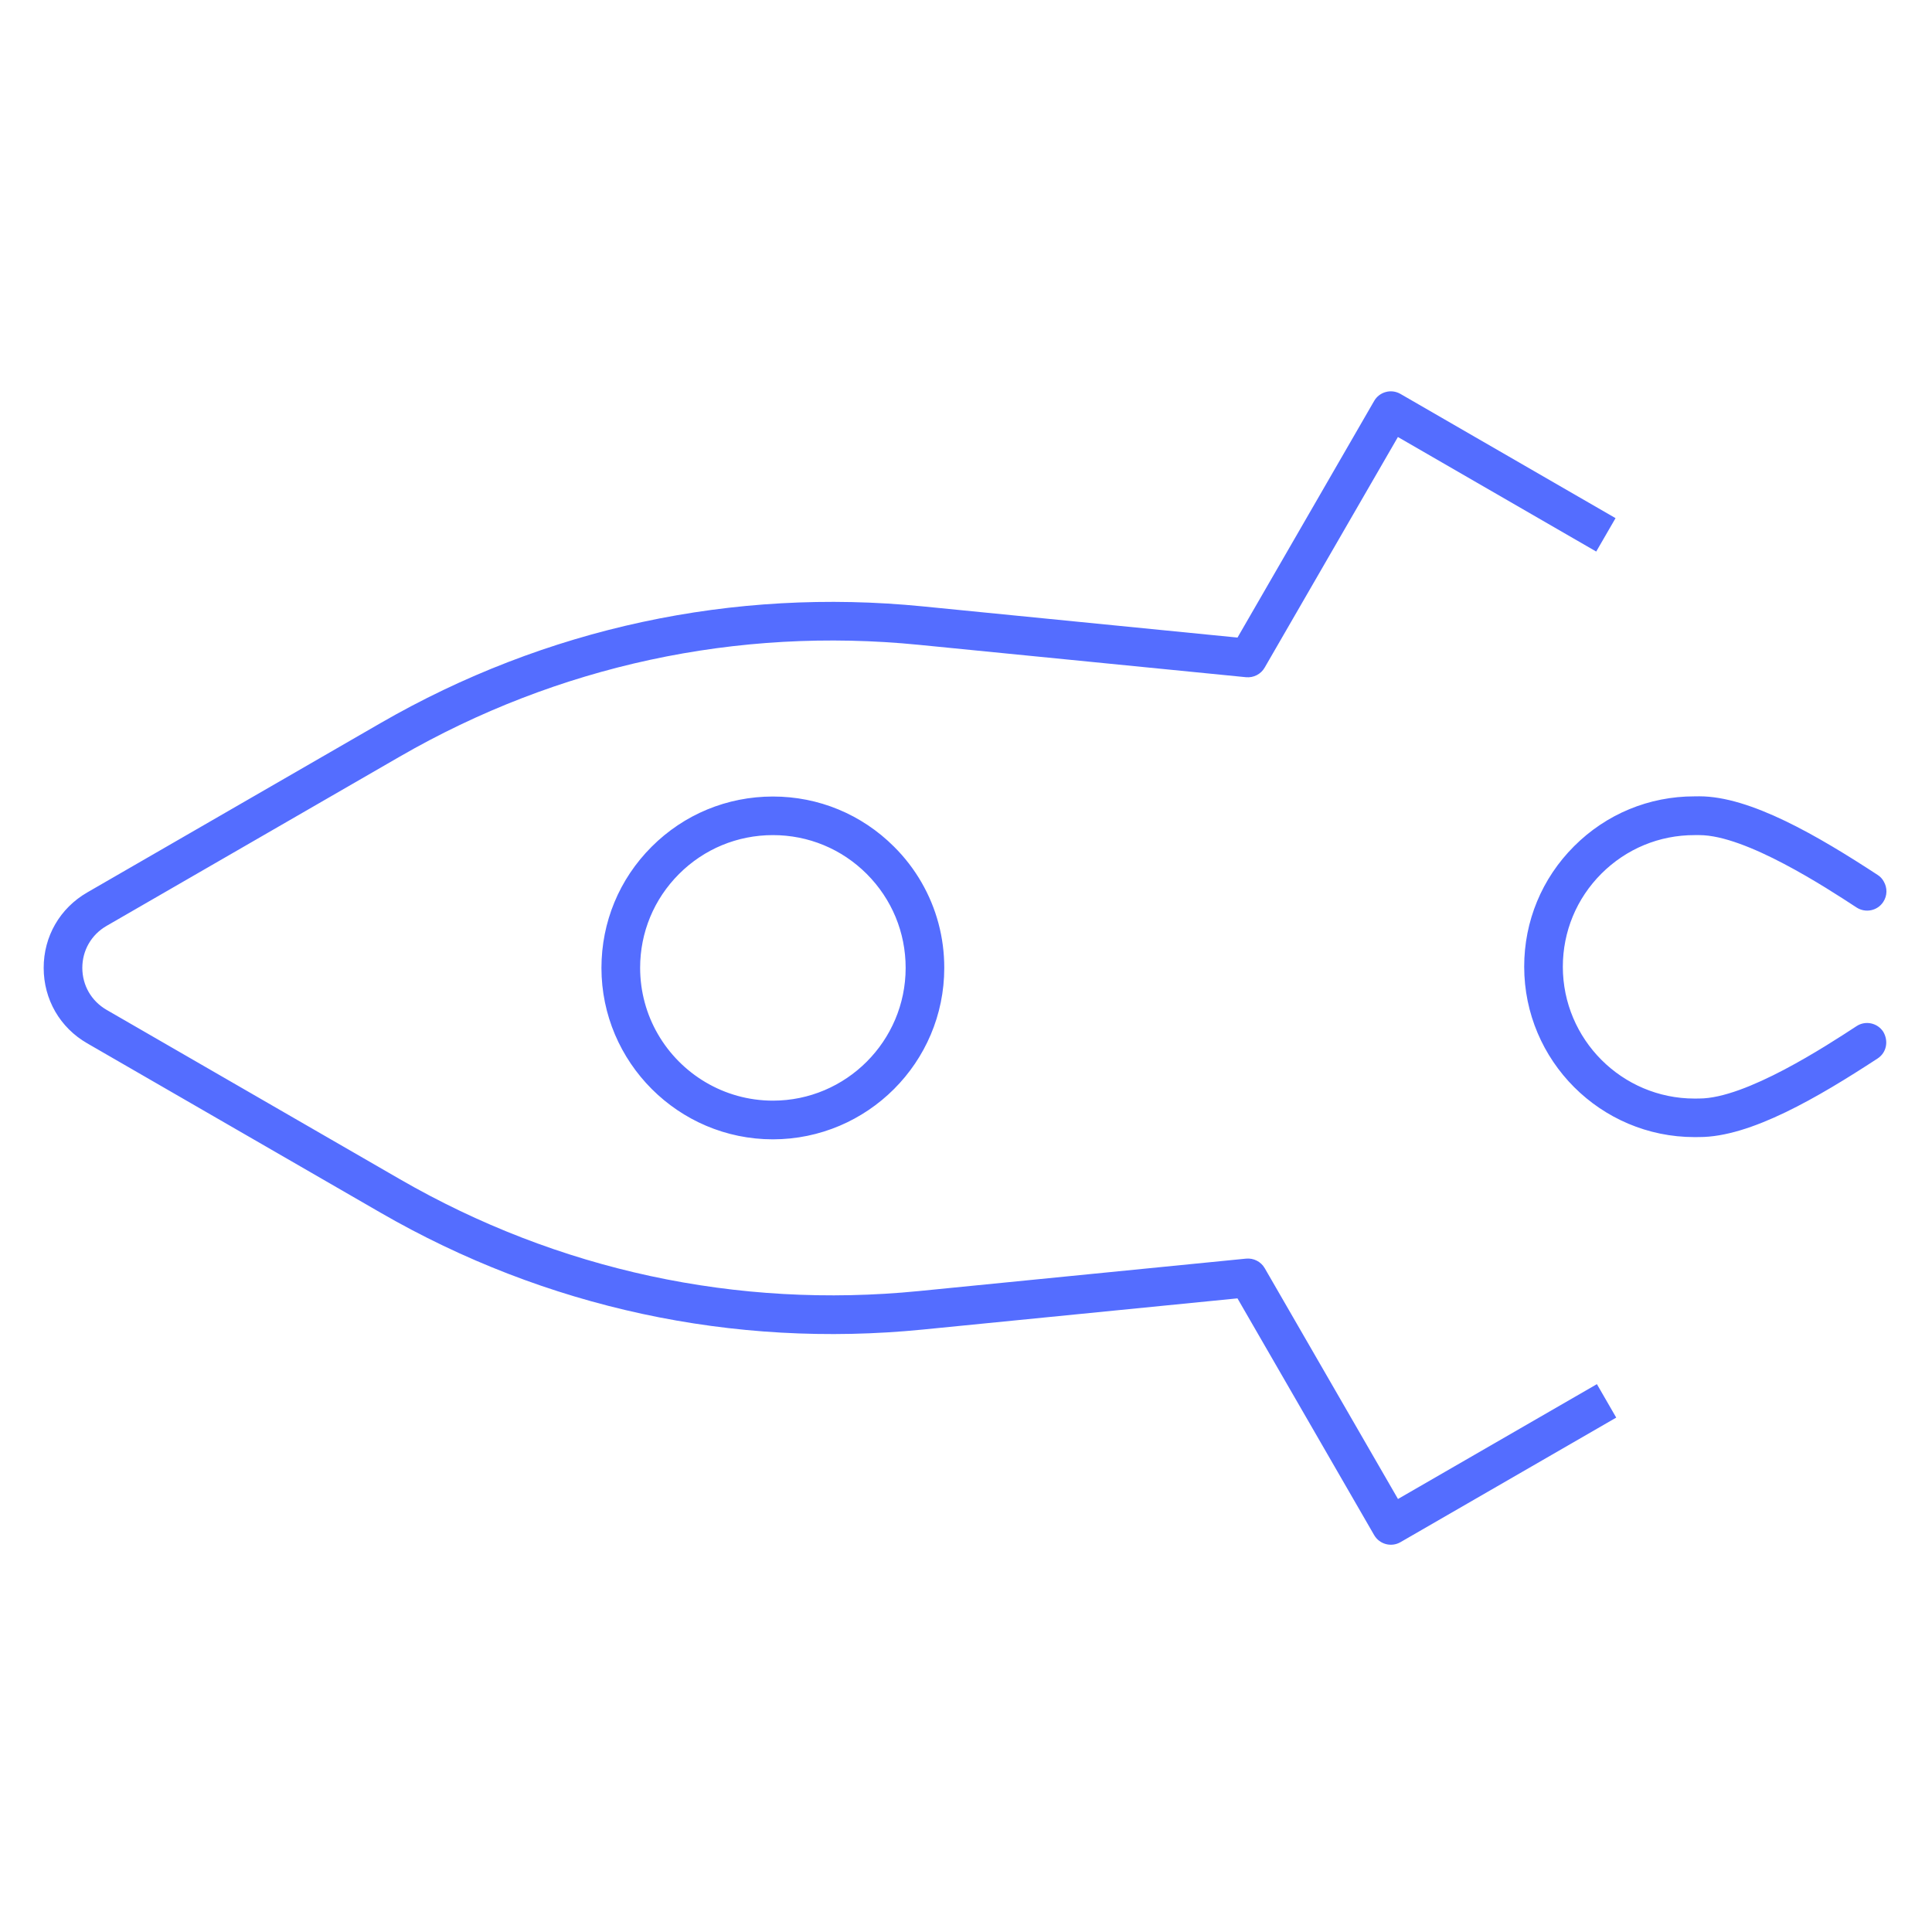
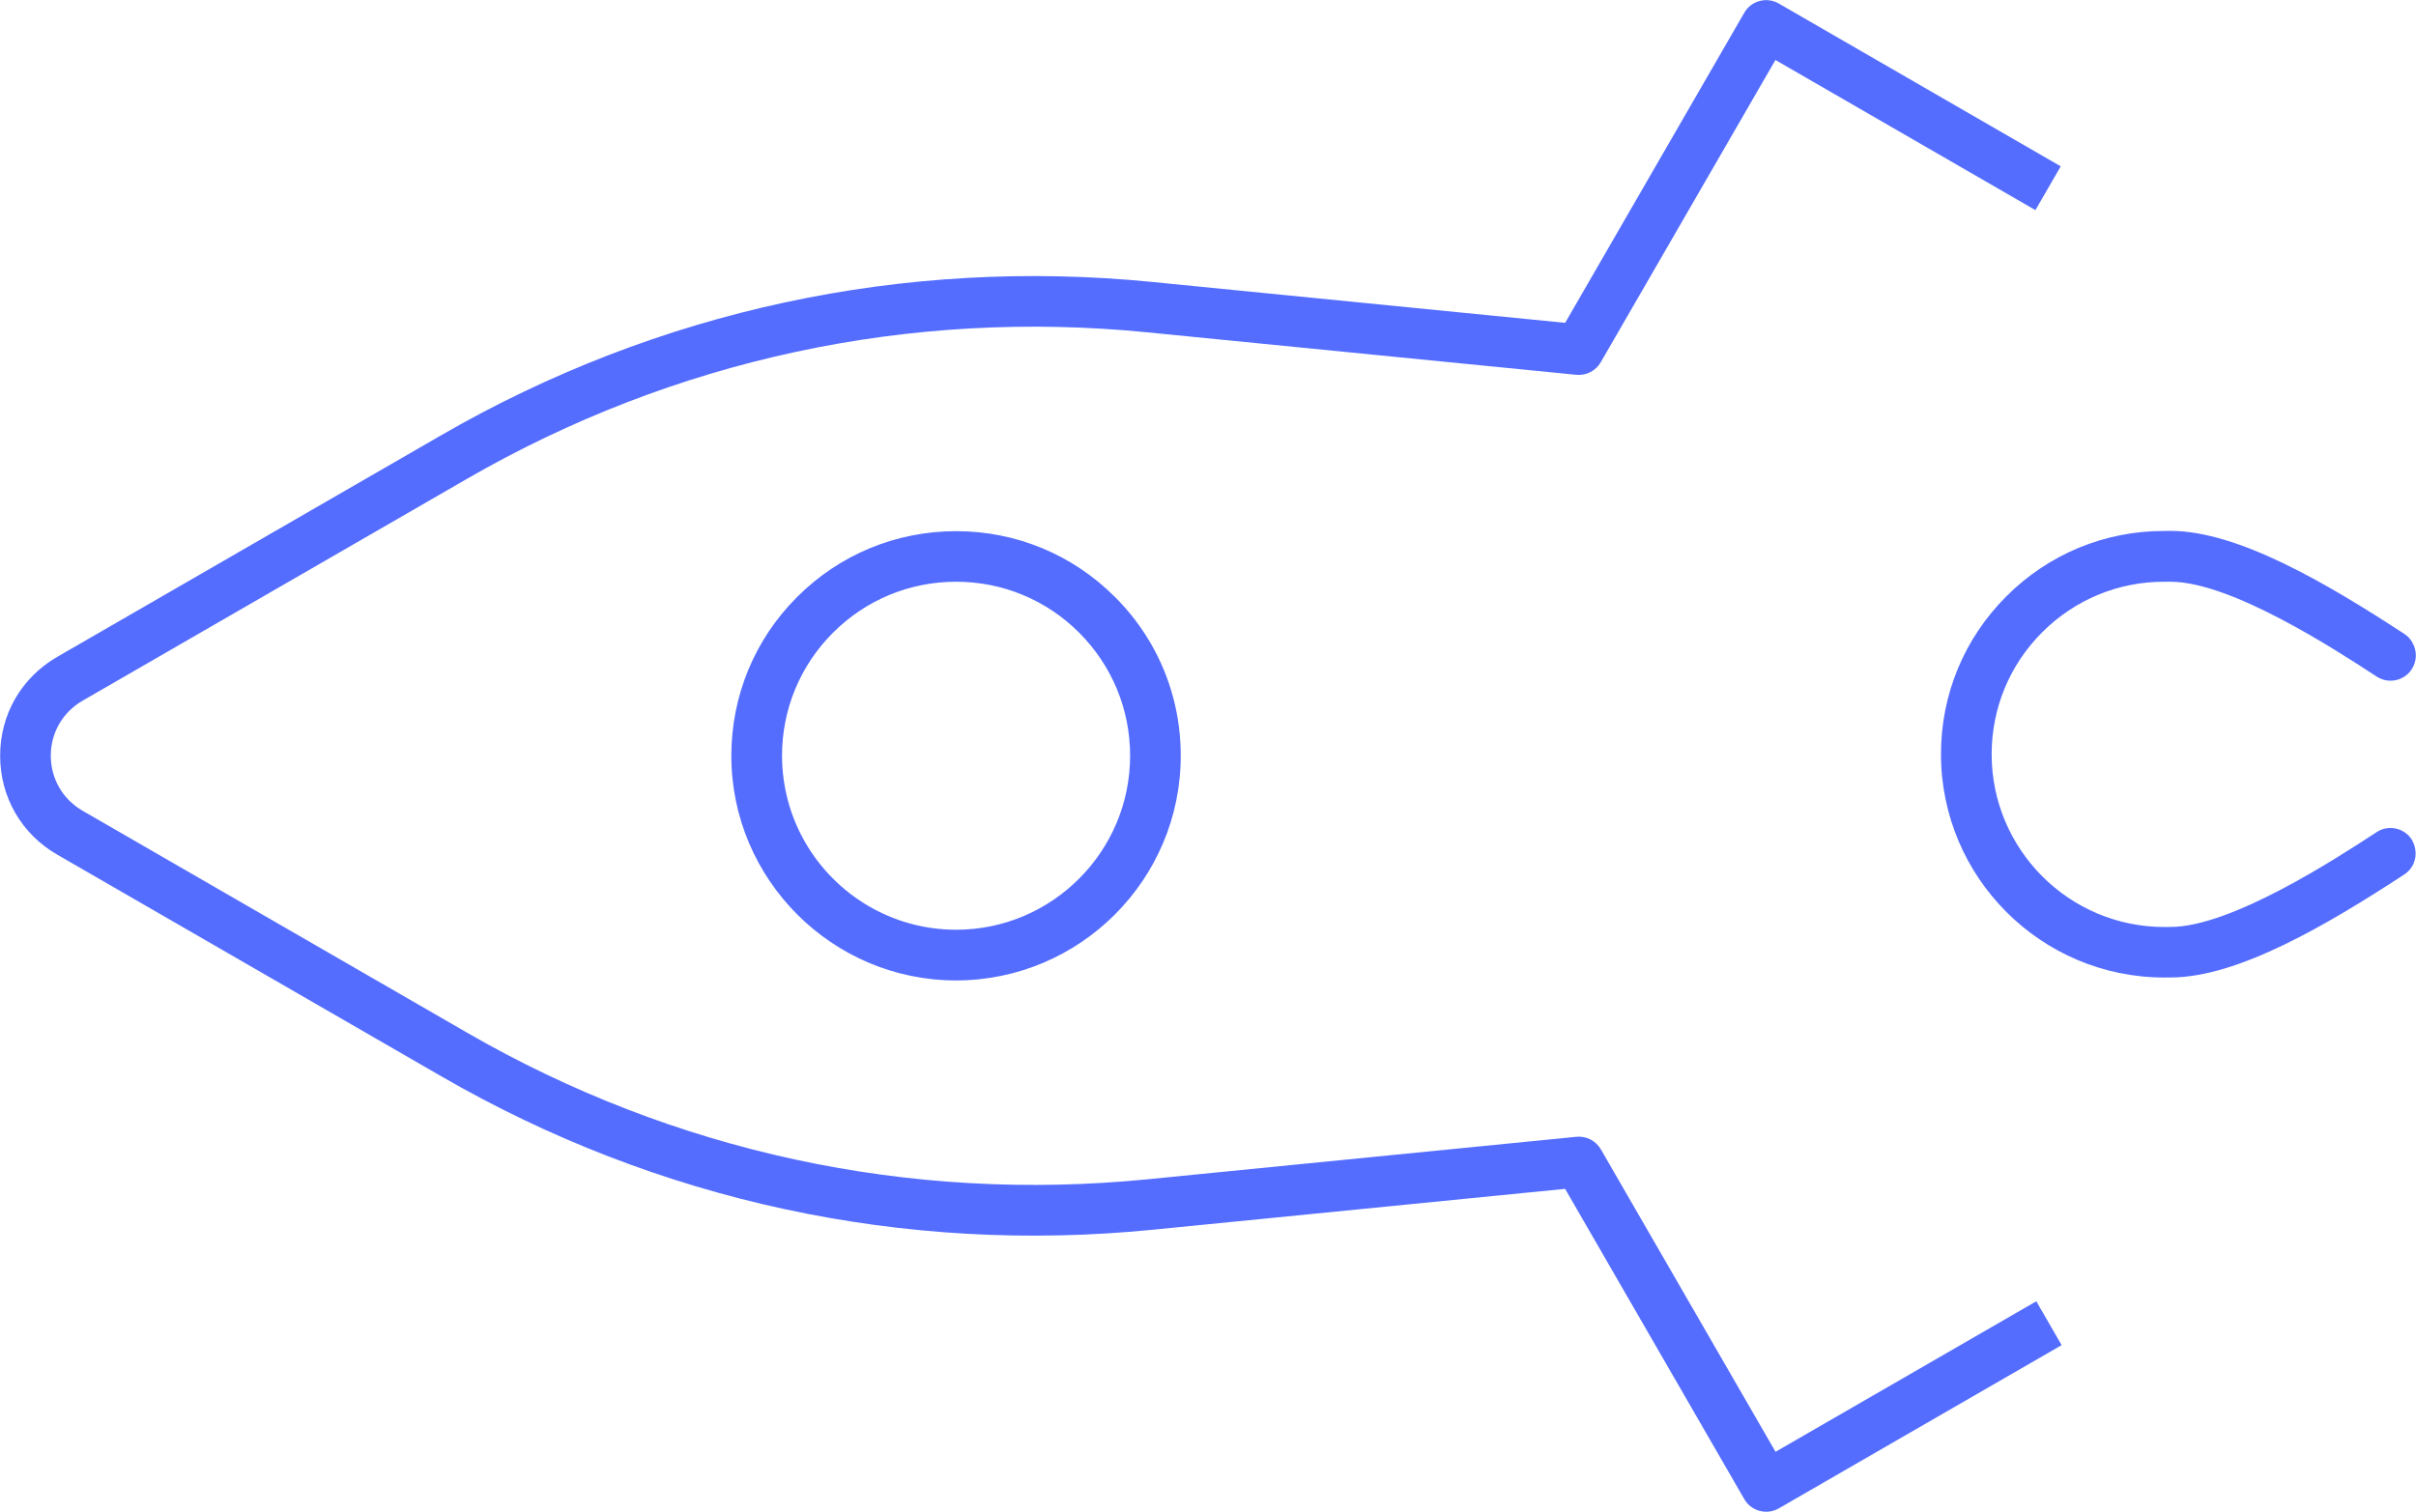
- <svg xmlns="http://www.w3.org/2000/svg" viewBox="-2 -2 36 36" fill="#546dff">
+ <svg xmlns="http://www.w3.org/2000/svg" viewBox="-1.188 5.29 34.341 21.496" fill="#546dff">
  <g transform="translate(1.2 1.6) rotate(240 16 16)">
    <path d="M19.161,30.415l-0.359-0.623l3.696-2.133l-2.48-4.299c-0.071-0.122-0.063-0.274,0.019-0.39l3.571-4.978  c1.984-2.764,3.032-6.021,3.032-9.421V2.266c0-0.327-0.169-0.62-0.452-0.783c-0.284-0.163-0.619-0.162-0.902,0l-5.463,3.154  c-2.945,1.7-5.242,4.236-6.644,7.335l-2.525,5.582c-0.059,0.129-0.187,0.212-0.328,0.212H5.36v4.28H4.64v-4.641  c0-0.199,0.161-0.36,0.36-0.36h5.093l2.429-5.37c1.464-3.237,3.865-5.887,6.941-7.662l5.463-3.154c0.506-0.293,1.113-0.293,1.621,0  c0.51,0.293,0.813,0.819,0.813,1.407v6.306c0,3.551-1.096,6.954-3.168,9.841l-3.436,4.789l2.545,4.409  c0.048,0.082,0.061,0.181,0.036,0.272c-0.024,0.093-0.085,0.171-0.168,0.219L19.161,30.415z M19.749,15.822  c-0.554,0-1.1-0.145-1.592-0.43c-1.525-0.88-2.049-2.837-1.169-4.363c0.881-1.525,2.841-2.047,4.363-1.169  c0.739,0.427,1.268,1.116,1.488,1.939c0.221,0.824,0.107,1.685-0.319,2.424l0,0c-0.426,0.739-1.115,1.267-1.938,1.488  C20.306,15.786,20.026,15.822,19.749,15.822z M19.759,10.154c-0.855,0-1.689,0.444-2.147,1.236  c-0.682,1.181-0.275,2.697,0.905,3.379c0.573,0.331,1.239,0.418,1.878,0.248c0.638-0.171,1.172-0.581,1.502-1.153l0,0  c0.33-0.572,0.418-1.239,0.247-1.877s-0.58-1.172-1.152-1.502C20.603,10.261,20.178,10.154,19.759,10.154z M10.961,31.321  c1.182-0.598,2.455-1.32,2.931-2.146l0.044-0.078c0.424-0.733,0.537-1.589,0.317-2.408c-0.219-0.819-0.745-1.504-1.479-1.927  c-1.518-0.876-3.462-0.354-4.337,1.161l-0.044,0.078C7.916,26.825,7.927,28.288,8,29.61c0.011,0.199,0.177,0.342,0.379,0.34  c0.198-0.011,0.351-0.181,0.339-0.379c-0.037-0.673-0.136-2.46,0.297-3.211l0.044-0.078c0.677-1.172,2.182-1.573,3.354-0.897  c0.567,0.328,0.973,0.856,1.143,1.49c0.169,0.633,0.083,1.294-0.246,1.862l-0.045,0.078c-0.433,0.75-2.031,1.558-2.632,1.862  c-0.177,0.09-0.249,0.307-0.159,0.483c0.063,0.126,0.19,0.198,0.322,0.198C10.854,31.36,10.909,31.348,10.961,31.321z" />
  </g>
</svg>
